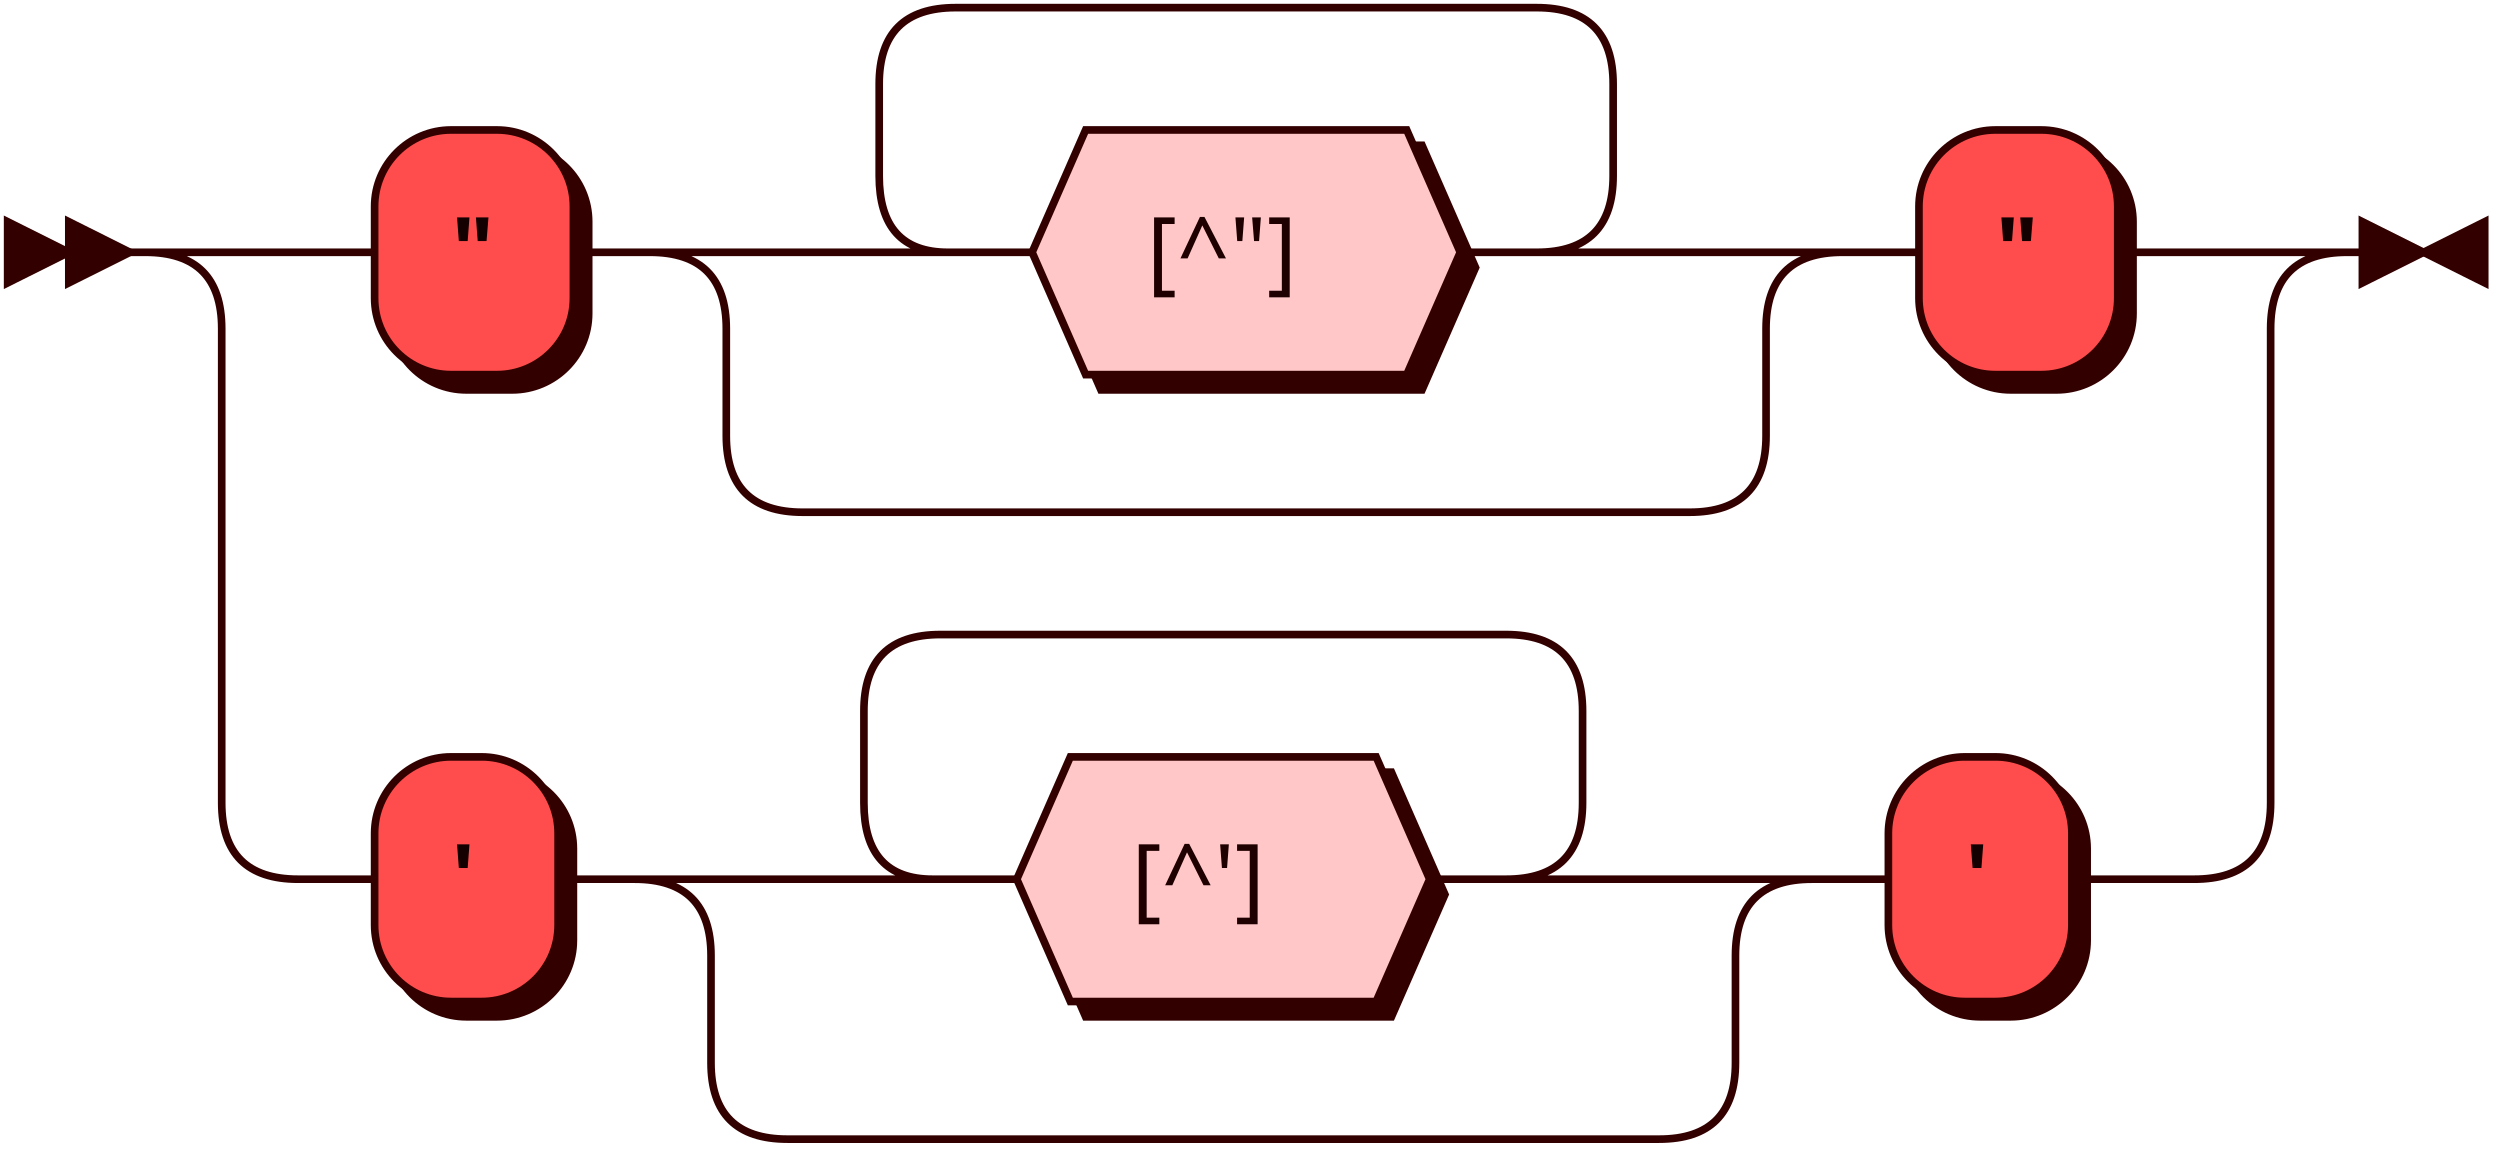
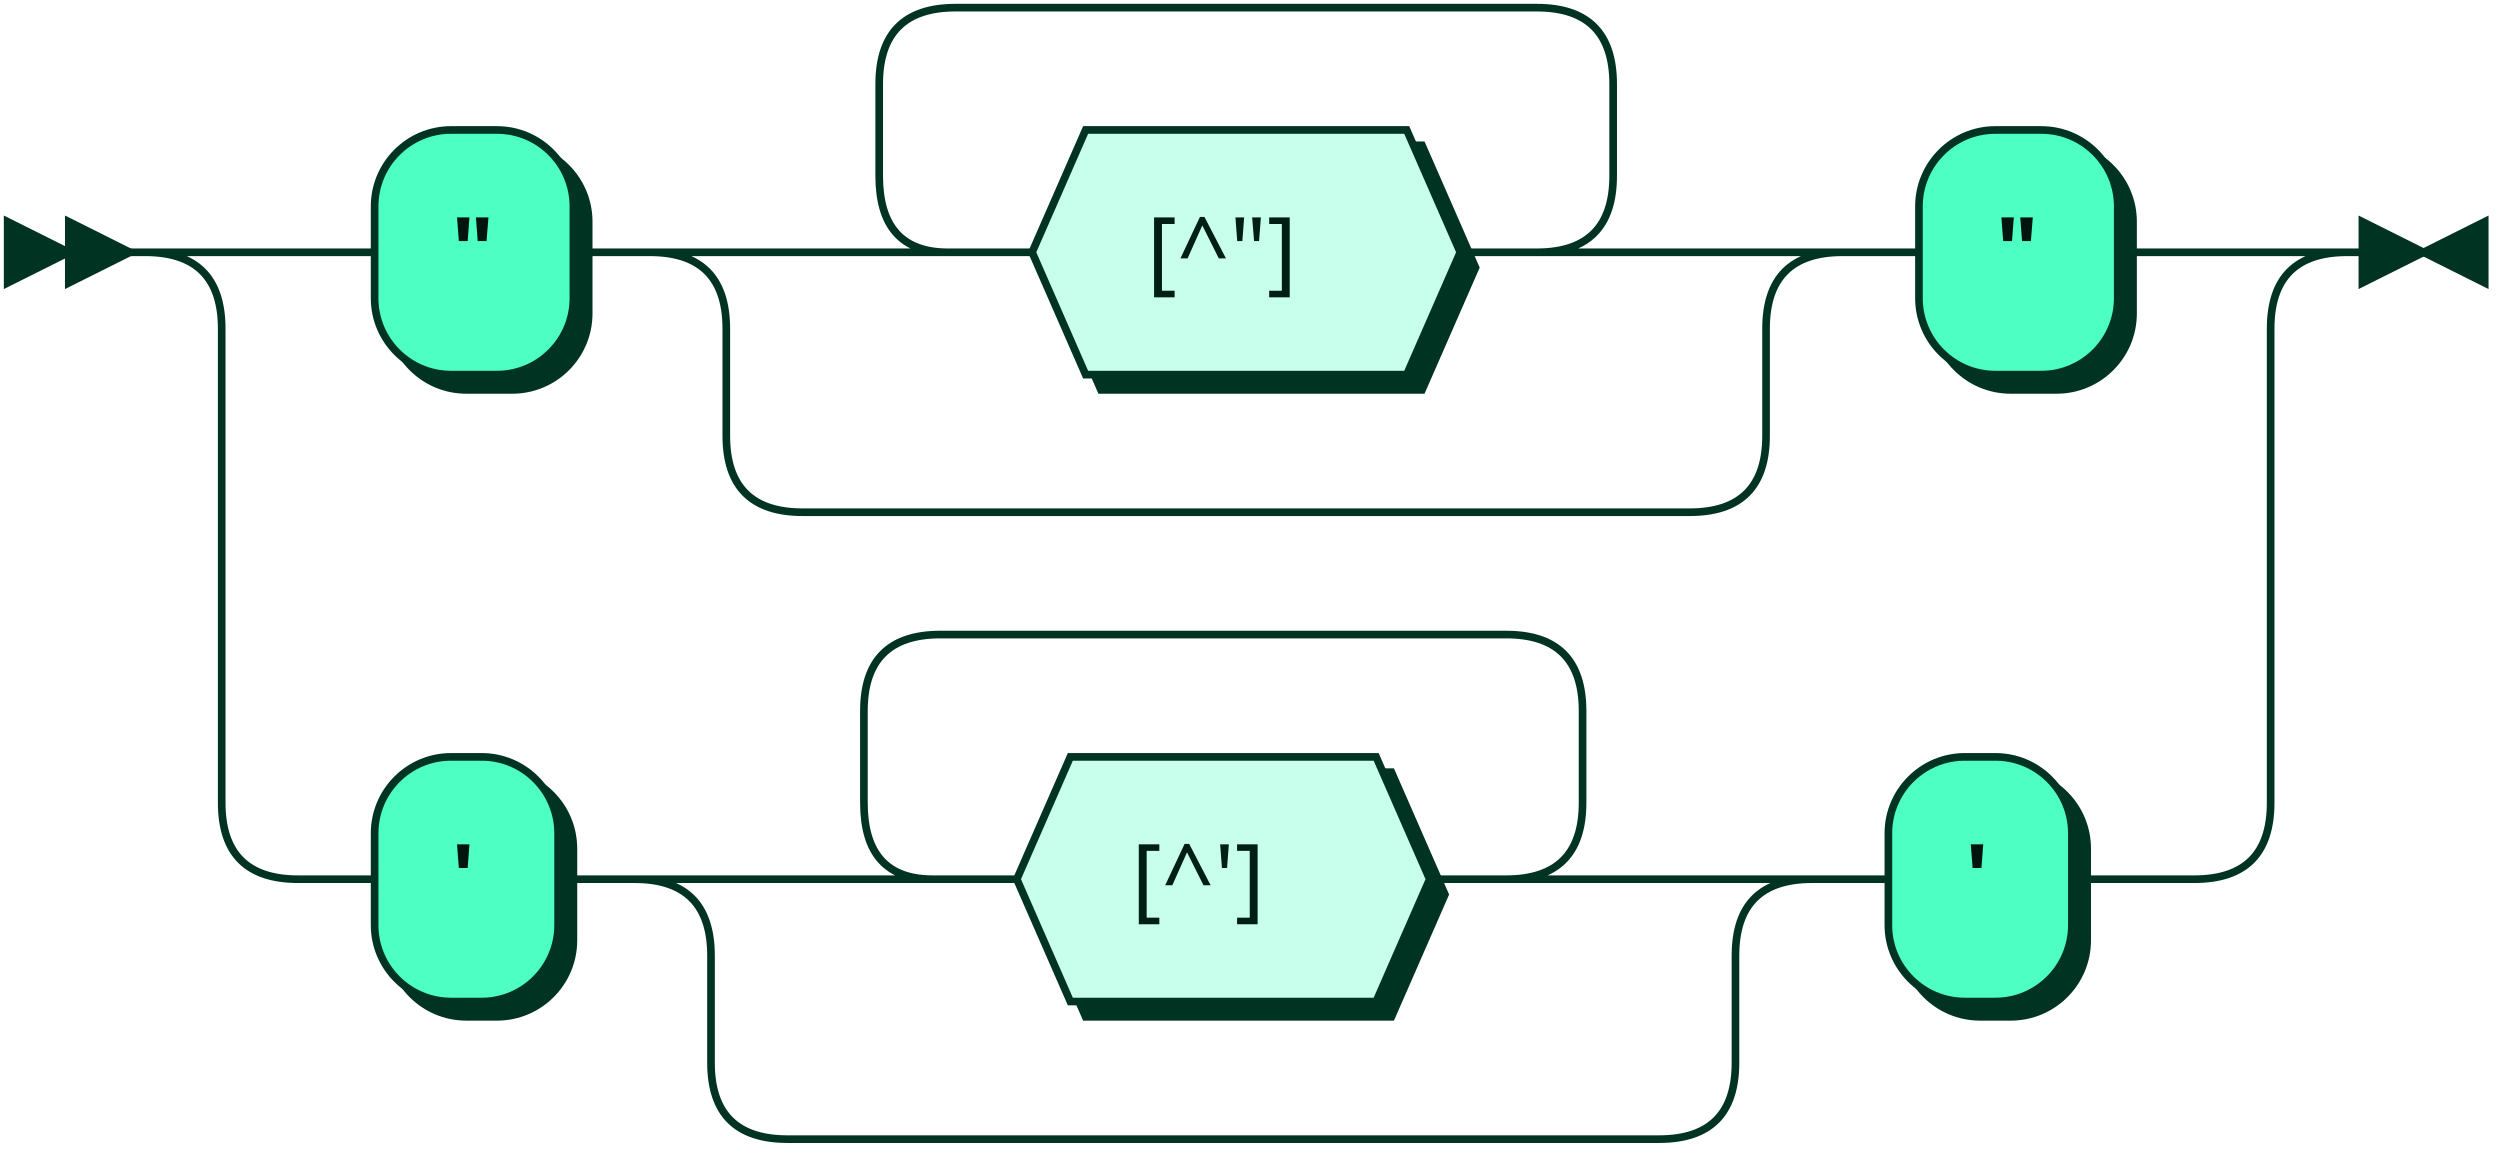
<svg xmlns="http://www.w3.org/2000/svg" width="327" height="151">
  <defs>
    <style type="text/css">
    @namespace "http://www.w3.org/2000/svg";
-     .line                 {fill: none; stroke: #330000; stroke-width: 1;}
-     .bold-line            {stroke: #140000; shape-rendering: crispEdges; stroke-width: 2;}
-     .thin-line            {stroke: #1F0000; shape-rendering: crispEdges}
-     .filled               {fill: #330000; stroke: none;}
+     .line                 {fill: none; stroke: #003322; stroke-width: 1;}
+     .bold-line            {stroke: #00140E; shape-rendering: crispEdges; stroke-width: 2;}
+     .thin-line            {stroke: #001F14; shape-rendering: crispEdges}
+     .filled               {fill: #003322; stroke: none;}
    text.terminal         {font-family: Verdana, Sans-serif;
                            font-size: 12px;
-                             fill: #140000;
+                             fill: #00140E;
                            font-weight: bold;
                          }
    text.nonterminal      {font-family: Verdana, Sans-serif;
                            font-size: 12px;
-                             fill: #1A0000;
+                             fill: #001A11;
                            font-weight: normal;
                          }
    text.regexp           {font-family: Verdana, Sans-serif;
                            font-size: 12px;
-                             fill: #1F0000;
+                             fill: #001F14;
                            font-weight: normal;
                          }
-     rect, circle, polygon {fill: #330000; stroke: #330000;}
-     rect.terminal         {fill: #FF4D4D; stroke: #330000; stroke-width: 1;}
-     rect.nonterminal      {fill: #FF9E9E; stroke: #330000; stroke-width: 1;}
+     rect, circle, polygon {fill: #003322; stroke: #003322;}
+     rect.terminal         {fill: #4DFFC3; stroke: #003322; stroke-width: 1;}
+     rect.nonterminal      {fill: #9EFFDF; stroke: #003322; stroke-width: 1;}
    rect.text             {fill: none; stroke: none;}
-     polygon.regexp        {fill: #FFC7C7; stroke: #330000; stroke-width: 1;}
+     polygon.regexp        {fill: #C7FFEC; stroke: #003322; stroke-width: 1;}
  </style>
  </defs>
  <polygon points="9 33 1 29 1 37" />
  <polygon points="17 33 9 29 9 37" />
  <rect x="51" y="19" width="26" height="32" rx="10" />
  <rect x="49" y="17" width="26" height="32" class="terminal" rx="10" />
  <text class="terminal" x="59" y="37">"</text>
  <polygon points="137 35 144 19 186 19 193 35 186 51 144 51" />
  <polygon points="135 33 142 17 184 17 191 33 184 49 142 49" class="regexp" />
  <text class="regexp" x="150" y="37">[^"]</text>
  <rect x="253" y="19" width="26" height="32" rx="10" />
  <rect x="251" y="17" width="26" height="32" class="terminal" rx="10" />
  <text class="terminal" x="261" y="37">"</text>
  <rect x="51" y="101" width="24" height="32" rx="10" />
  <rect x="49" y="99" width="24" height="32" class="terminal" rx="10" />
  <text class="terminal" x="59" y="119">'</text>
  <polygon points="135 117 142 101 182 101 189 117 182 133 142 133" />
  <polygon points="133 115 140 99 180 99 187 115 180 131 140 131" class="regexp" />
  <text class="regexp" x="148" y="119">[^']</text>
  <rect x="249" y="101" width="24" height="32" rx="10" />
  <rect x="247" y="99" width="24" height="32" class="terminal" rx="10" />
  <text class="terminal" x="257" y="119">'</text>
  <path class="line" d="m17 33 h2 m20 0 h10 m26 0 h10 m40 0 h10 m56 0 h10 m-96 0 l20 0 m-1 0 q-9 0 -9 -10 l0 -12 q0 -10 10 -10 m76 32 l20 0 m-20 0 q10 0 10 -10 l0 -12 q0 -10 -10 -10 m-76 0 h10 m0 0 h66 m-116 32 h20 m116 0 h20 m-156 0 q10 0 10 10 m136 0 q0 -10 10 -10 m-146 10 v14 m136 0 v-14 m-136 14 q0 10 10 10 m116 0 q10 0 10 -10 m-126 10 h10 m0 0 h106 m20 -34 h10 m26 0 h10 m-268 0 h20 m248 0 h20 m-288 0 q10 0 10 10 m268 0 q0 -10 10 -10 m-278 10 v62 m268 0 v-62 m-268 62 q0 10 10 10 m248 0 q10 0 10 -10 m-258 10 h10 m24 0 h10 m40 0 h10 m54 0 h10 m-94 0 l20 0 m-1 0 q-9 0 -9 -10 l0 -12 q0 -10 10 -10 m74 32 l20 0 m-20 0 q10 0 10 -10 l0 -12 q0 -10 -10 -10 m-74 0 h10 m0 0 h64 m-114 32 h20 m114 0 h20 m-154 0 q10 0 10 10 m134 0 q0 -10 10 -10 m-144 10 v14 m134 0 v-14 m-134 14 q0 10 10 10 m114 0 q10 0 10 -10 m-124 10 h10 m0 0 h104 m20 -34 h10 m24 0 h10 m0 0 h6 m23 -82 h-3" />
  <polygon points="317 33 325 29 325 37" />
  <polygon points="317 33 309 29 309 37" />
</svg>
